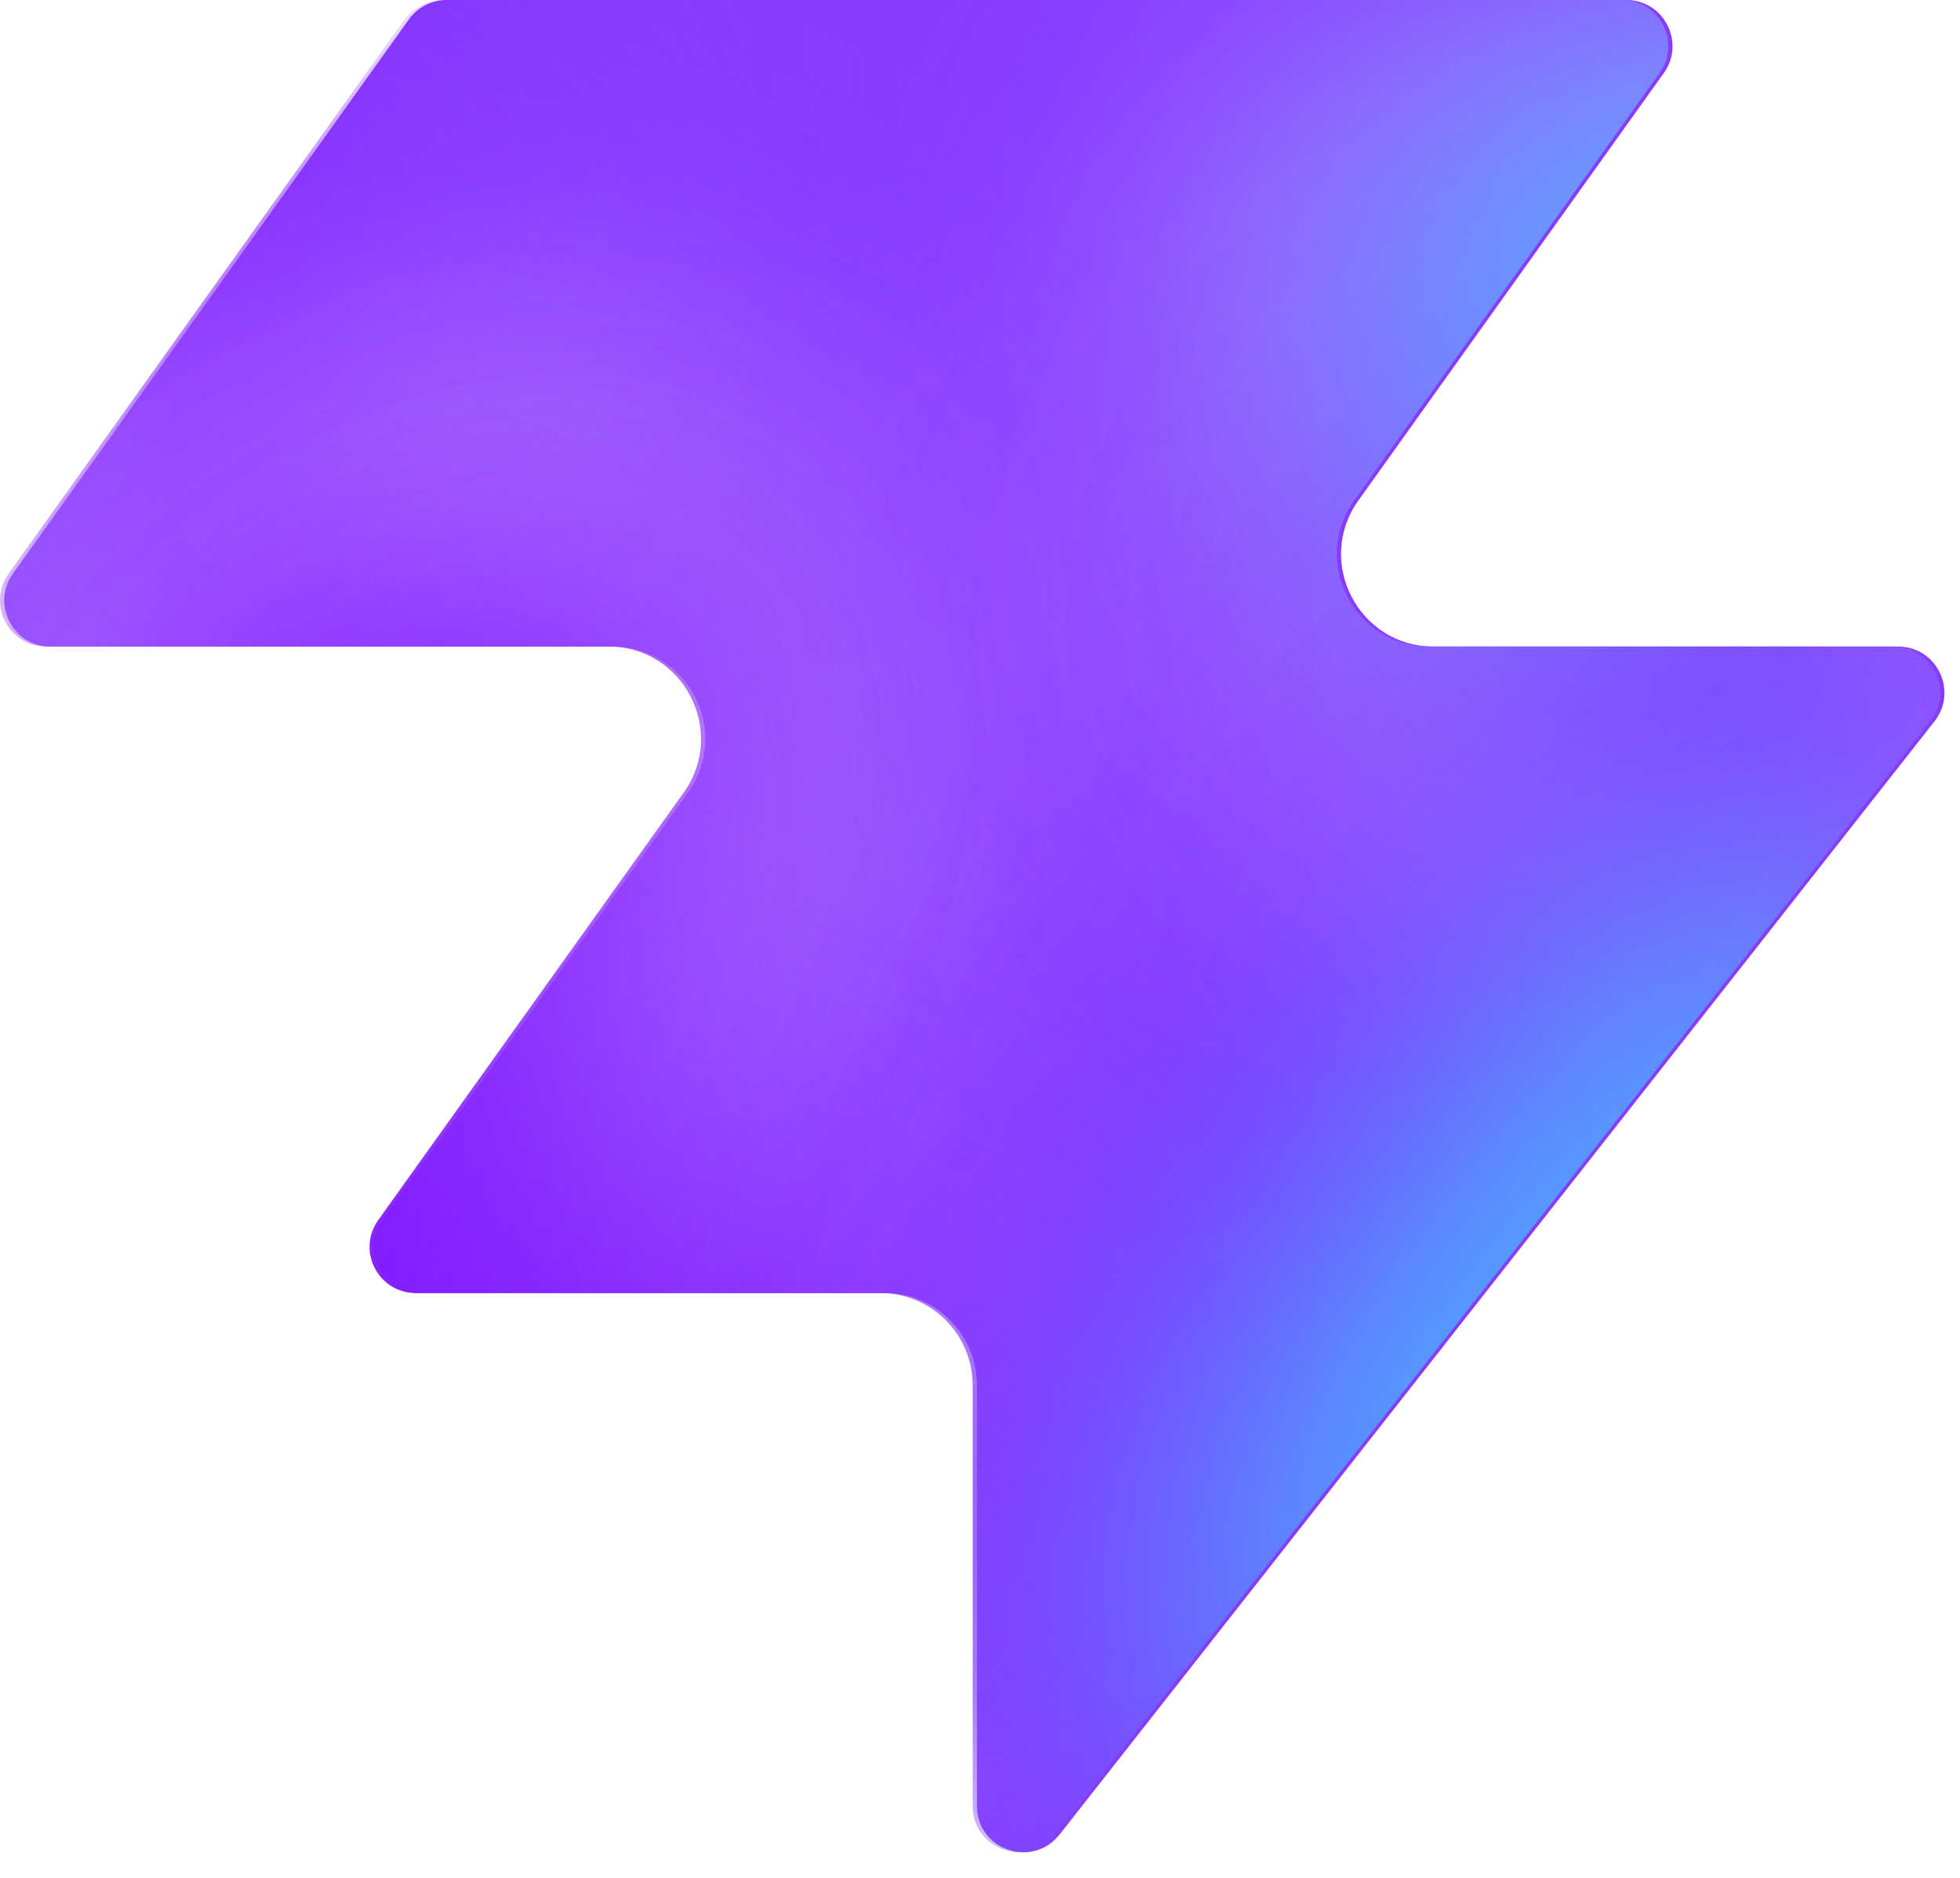
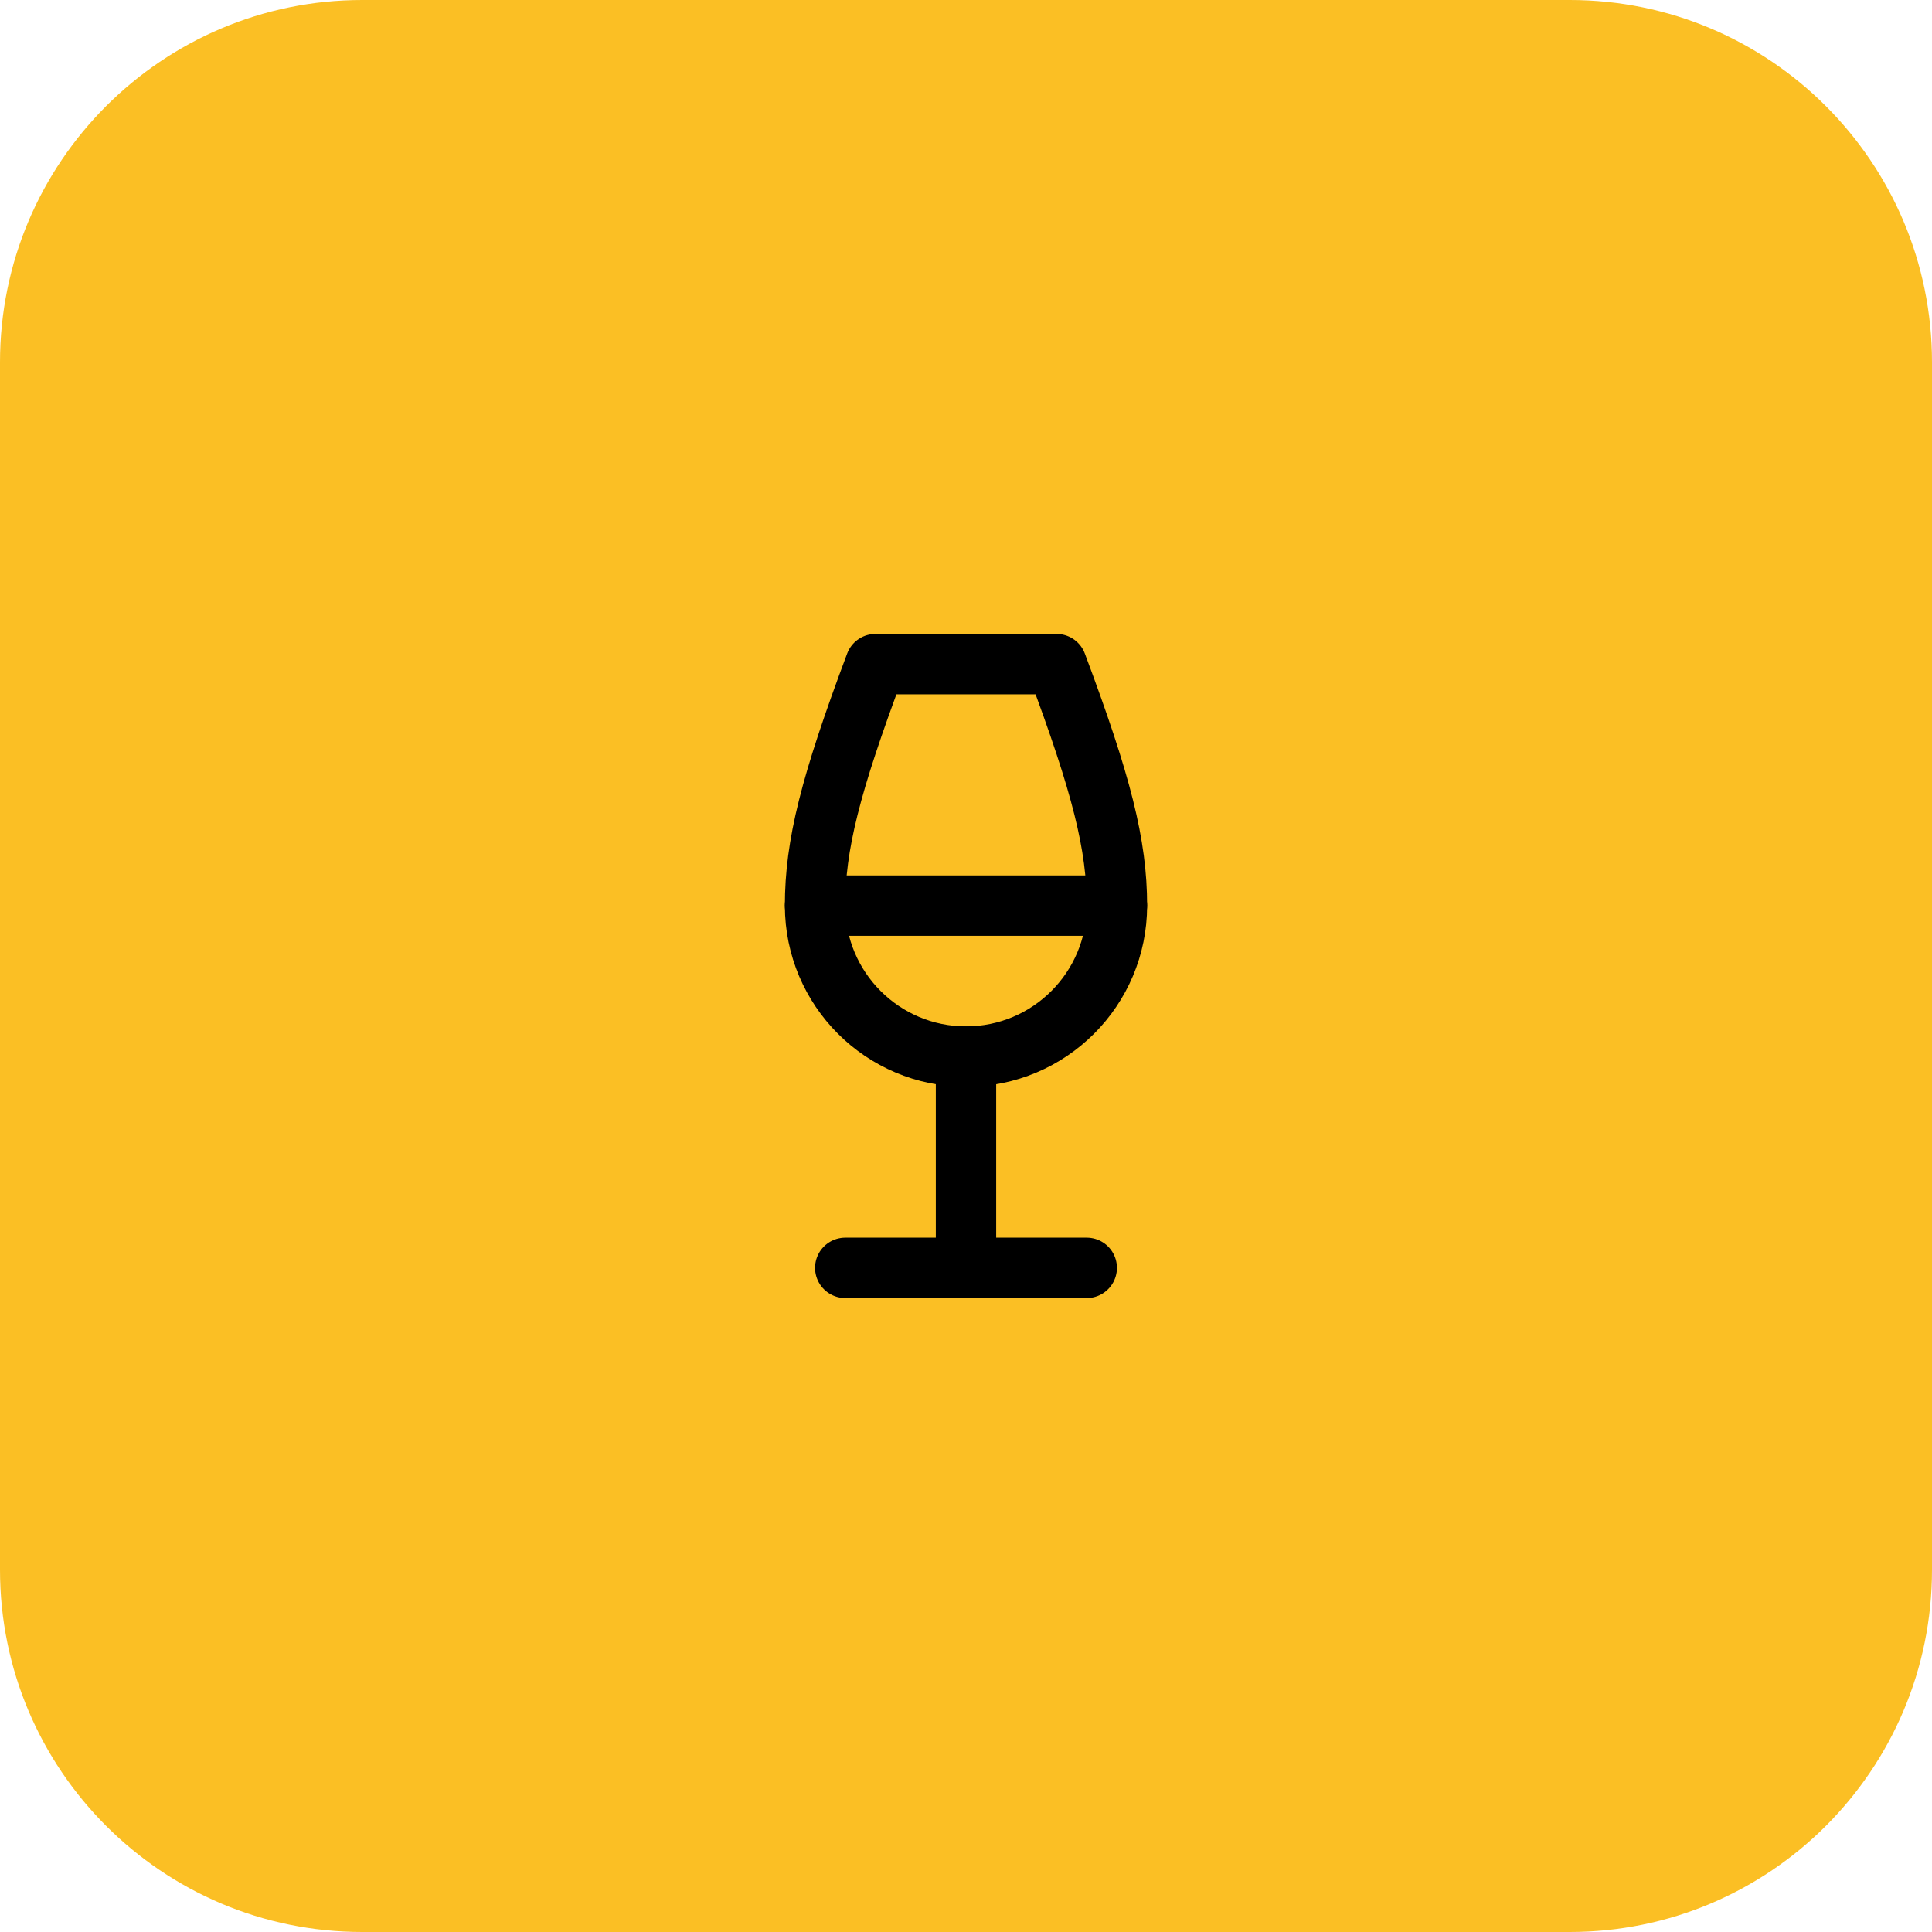
- <svg xmlns="http://www.w3.org/2000/svg" width="48" height="46" fill="none" viewBox="0 0 48 46">
-   <path fill="#863bff" d="M25.946 44.938c-.664.845-2.021.375-2.021-.698V33.937a2.26 2.26 0 0 0-2.262-2.262H10.287c-.92 0-1.456-1.04-.92-1.788l7.48-10.471c1.07-1.497 0-3.578-1.842-3.578H1.237c-.92 0-1.456-1.04-.92-1.788L10.013.474c.214-.297.556-.474.92-.474h28.894c.92 0 1.456 1.04.92 1.788l-7.48 10.471c-1.07 1.498 0 3.579 1.842 3.579h11.377c.943 0 1.473 1.088.89 1.83L25.947 44.94z" style="fill:#863bff;fill:color(display-p3 .525 .23 1);fill-opacity:1" />
-   <mask id="a" width="48" height="46" x="0" y="0" maskUnits="userSpaceOnUse" style="mask-type:alpha">
-     <path fill="#000" d="M25.842 44.938c-.664.844-2.021.375-2.021-.698V33.937a2.26 2.26 0 0 0-2.262-2.262H10.183c-.92 0-1.456-1.04-.92-1.788l7.48-10.471c1.07-1.498 0-3.579-1.842-3.579H1.133c-.92 0-1.456-1.04-.92-1.787L9.91.473c.214-.297.556-.474.92-.474h28.894c.92 0 1.456 1.04.92 1.788l-7.48 10.471c-1.07 1.498 0 3.578 1.842 3.578h11.377c.943 0 1.473 1.088.89 1.832L25.843 44.94z" style="fill:#000;fill-opacity:1" />
-   </mask>
-   <g mask="url(#a)">
-     <g filter="url(#b)">
-       <ellipse cx="5.508" cy="14.704" fill="#ede6ff" rx="5.508" ry="14.704" style="fill:#ede6ff;fill:color(display-p3 .927 .903 1);fill-opacity:1" transform="matrix(.00324 1 1 -.00324 -4.47 31.516)" />
-     </g>
-     <g filter="url(#c)">
-       <ellipse cx="10.399" cy="29.851" fill="#ede6ff" rx="10.399" ry="29.851" style="fill:#ede6ff;fill:color(display-p3 .927 .903 1);fill-opacity:1" transform="matrix(.00324 1 1 -.00324 -39.328 7.883)" />
-     </g>
-     <g filter="url(#d)">
-       <ellipse cx="5.508" cy="30.487" fill="#7e14ff" rx="5.508" ry="30.487" style="fill:#7e14ff;fill:color(display-p3 .492 .077 1);fill-opacity:1" transform="rotate(89.814 -25.913 -14.639)scale(1 -1)" />
-     </g>
-     <g filter="url(#e)">
-       <ellipse cx="5.508" cy="30.599" fill="#7e14ff" rx="5.508" ry="30.599" style="fill:#7e14ff;fill:color(display-p3 .492 .077 1);fill-opacity:1" transform="rotate(89.814 -32.644 -3.334)scale(1 -1)" />
-     </g>
-     <g filter="url(#f)">
-       <ellipse cx="5.508" cy="30.599" fill="#7e14ff" rx="5.508" ry="30.599" style="fill:#7e14ff;fill:color(display-p3 .492 .077 1);fill-opacity:1" transform="matrix(.00324 1 1 -.00324 -34.34 30.47)" />
-     </g>
-     <g filter="url(#g)">
-       <ellipse cx="14.072" cy="22.078" fill="#ede6ff" rx="14.072" ry="22.078" style="fill:#ede6ff;fill:color(display-p3 .927 .903 1);fill-opacity:1" transform="rotate(93.35 24.506 48.493)scale(-1 1)" />
-     </g>
-     <g filter="url(#h)">
-       <ellipse cx="3.47" cy="21.501" fill="#7e14ff" rx="3.47" ry="21.501" style="fill:#7e14ff;fill:color(display-p3 .492 .077 1);fill-opacity:1" transform="rotate(89.009 28.708 47.59)scale(-1 1)" />
-     </g>
-     <g filter="url(#i)">
-       <ellipse cx="3.47" cy="21.501" fill="#7e14ff" rx="3.47" ry="21.501" style="fill:#7e14ff;fill:color(display-p3 .492 .077 1);fill-opacity:1" transform="rotate(89.009 28.708 47.59)scale(-1 1)" />
-     </g>
-     <g filter="url(#j)">
-       <ellipse cx=".387" cy="8.972" fill="#7e14ff" rx="4.407" ry="29.108" style="fill:#7e14ff;fill:color(display-p3 .492 .077 1);fill-opacity:1" transform="rotate(39.51 .387 8.972)" />
-     </g>
-     <g filter="url(#k)">
-       <ellipse cx="47.523" cy="-6.092" fill="#7e14ff" rx="4.407" ry="29.108" style="fill:#7e14ff;fill:color(display-p3 .492 .077 1);fill-opacity:1" transform="rotate(37.892 47.523 -6.092)" />
-     </g>
-     <g filter="url(#l)">
-       <ellipse cx="41.412" cy="6.333" fill="#47bfff" rx="5.971" ry="9.665" style="fill:#47bfff;fill:color(display-p3 .28 .748 1);fill-opacity:1" transform="rotate(37.892 41.412 6.333)" />
-     </g>
-     <g filter="url(#m)">
-       <ellipse cx="-1.879" cy="38.332" fill="#7e14ff" rx="4.407" ry="29.108" style="fill:#7e14ff;fill:color(display-p3 .492 .077 1);fill-opacity:1" transform="rotate(37.892 -1.88 38.332)" />
-     </g>
-     <g filter="url(#n)">
-       <ellipse cx="-1.879" cy="38.332" fill="#7e14ff" rx="4.407" ry="29.108" style="fill:#7e14ff;fill:color(display-p3 .492 .077 1);fill-opacity:1" transform="rotate(37.892 -1.88 38.332)" />
-     </g>
-     <g filter="url(#o)">
-       <ellipse cx="35.651" cy="29.907" fill="#7e14ff" rx="4.407" ry="29.108" style="fill:#7e14ff;fill:color(display-p3 .492 .077 1);fill-opacity:1" transform="rotate(37.892 35.651 29.907)" />
-     </g>
-     <g filter="url(#p)">
-       <ellipse cx="38.418" cy="32.4" fill="#47bfff" rx="5.971" ry="15.297" style="fill:#47bfff;fill:color(display-p3 .28 .748 1);fill-opacity:1" transform="rotate(37.892 38.418 32.4)" />
-     </g>
+ <svg xmlns="http://www.w3.org/2000/svg" width="256" height="256" viewBox="0 0 256 256" fill="none">
+   <defs>
+     <linearGradient id="amber-gradient" x1="0" y1="0" x2="256" y2="256">
+       <stop offset="0%" stop-color="#fbbf24" />
+       <stop offset="100%" stop-color="#f59e42" />
+     </linearGradient>
+   </defs>
+   <rect width="256" height="256" rx="48" fill="url(#amber-gradient)" />
+   <g transform="translate(80, 80)">
+     <svg width="96" height="96" viewBox="0 0 24 24" fill="none" stroke="#000000" stroke-width="2" stroke-linecap="round" stroke-linejoin="round">
+       <path d="M8 22h8" />
+       <path d="M7 10h10" />
+       <path d="M12 15v7" />
+       <path d="M12 15a5 5 0 0 0 5-5c0-2-.5-4-2-8H9c-1.5 4-2 6-2 8a5 5 0 0 0 5 5Z" />
+     </svg>
  </g>
-   <defs>
-     <filter id="b" width="60.045" height="41.654" x="-19.77" y="16.149" color-interpolation-filters="sRGB" filterUnits="userSpaceOnUse">
-       <feFlood flood-opacity="0" result="BackgroundImageFix" />
-       <feBlend in="SourceGraphic" in2="BackgroundImageFix" result="shape" />
-       <feGaussianBlur result="effect1_foregroundBlur_2002_17158" stdDeviation="7.659" />
-     </filter>
-     <filter id="c" width="90.34" height="51.437" x="-54.613" y="-7.533" color-interpolation-filters="sRGB" filterUnits="userSpaceOnUse">
-       <feFlood flood-opacity="0" result="BackgroundImageFix" />
-       <feBlend in="SourceGraphic" in2="BackgroundImageFix" result="shape" />
-       <feGaussianBlur result="effect1_foregroundBlur_2002_17158" stdDeviation="7.659" />
-     </filter>
-     <filter id="d" width="79.355" height="29.4" x="-49.64" y="2.03" color-interpolation-filters="sRGB" filterUnits="userSpaceOnUse">
-       <feFlood flood-opacity="0" result="BackgroundImageFix" />
-       <feBlend in="SourceGraphic" in2="BackgroundImageFix" result="shape" />
-       <feGaussianBlur result="effect1_foregroundBlur_2002_17158" stdDeviation="4.596" />
-     </filter>
-     <filter id="e" width="79.579" height="29.4" x="-45.045" y="20.029" color-interpolation-filters="sRGB" filterUnits="userSpaceOnUse">
-       <feFlood flood-opacity="0" result="BackgroundImageFix" />
-       <feBlend in="SourceGraphic" in2="BackgroundImageFix" result="shape" />
-       <feGaussianBlur result="effect1_foregroundBlur_2002_17158" stdDeviation="4.596" />
-     </filter>
-     <filter id="f" width="79.579" height="29.4" x="-43.513" y="21.178" color-interpolation-filters="sRGB" filterUnits="userSpaceOnUse">
-       <feFlood flood-opacity="0" result="BackgroundImageFix" />
-       <feBlend in="SourceGraphic" in2="BackgroundImageFix" result="shape" />
-       <feGaussianBlur result="effect1_foregroundBlur_2002_17158" stdDeviation="4.596" />
-     </filter>
-     <filter id="g" width="74.749" height="58.852" x="15.756" y="-17.901" color-interpolation-filters="sRGB" filterUnits="userSpaceOnUse">
-       <feFlood flood-opacity="0" result="BackgroundImageFix" />
-       <feBlend in="SourceGraphic" in2="BackgroundImageFix" result="shape" />
-       <feGaussianBlur result="effect1_foregroundBlur_2002_17158" stdDeviation="7.659" />
-     </filter>
-     <filter id="h" width="61.377" height="25.362" x="23.548" y="2.284" color-interpolation-filters="sRGB" filterUnits="userSpaceOnUse">
-       <feFlood flood-opacity="0" result="BackgroundImageFix" />
-       <feBlend in="SourceGraphic" in2="BackgroundImageFix" result="shape" />
-       <feGaussianBlur result="effect1_foregroundBlur_2002_17158" stdDeviation="4.596" />
-     </filter>
-     <filter id="i" width="61.377" height="25.362" x="23.548" y="2.284" color-interpolation-filters="sRGB" filterUnits="userSpaceOnUse">
-       <feFlood flood-opacity="0" result="BackgroundImageFix" />
-       <feBlend in="SourceGraphic" in2="BackgroundImageFix" result="shape" />
-       <feGaussianBlur result="effect1_foregroundBlur_2002_17158" stdDeviation="4.596" />
-     </filter>
-     <filter id="j" width="56.045" height="63.649" x="-27.636" y="-22.853" color-interpolation-filters="sRGB" filterUnits="userSpaceOnUse">
-       <feFlood flood-opacity="0" result="BackgroundImageFix" />
-       <feBlend in="SourceGraphic" in2="BackgroundImageFix" result="shape" />
-       <feGaussianBlur result="effect1_foregroundBlur_2002_17158" stdDeviation="4.596" />
-     </filter>
-     <filter id="k" width="54.814" height="64.646" x="20.116" y="-38.415" color-interpolation-filters="sRGB" filterUnits="userSpaceOnUse">
-       <feFlood flood-opacity="0" result="BackgroundImageFix" />
-       <feBlend in="SourceGraphic" in2="BackgroundImageFix" result="shape" />
-       <feGaussianBlur result="effect1_foregroundBlur_2002_17158" stdDeviation="4.596" />
-     </filter>
-     <filter id="l" width="33.541" height="35.313" x="24.641" y="-11.323" color-interpolation-filters="sRGB" filterUnits="userSpaceOnUse">
-       <feFlood flood-opacity="0" result="BackgroundImageFix" />
-       <feBlend in="SourceGraphic" in2="BackgroundImageFix" result="shape" />
-       <feGaussianBlur result="effect1_foregroundBlur_2002_17158" stdDeviation="4.596" />
-     </filter>
-     <filter id="m" width="54.814" height="64.646" x="-29.286" y="6.009" color-interpolation-filters="sRGB" filterUnits="userSpaceOnUse">
-       <feFlood flood-opacity="0" result="BackgroundImageFix" />
-       <feBlend in="SourceGraphic" in2="BackgroundImageFix" result="shape" />
-       <feGaussianBlur result="effect1_foregroundBlur_2002_17158" stdDeviation="4.596" />
-     </filter>
-     <filter id="n" width="54.814" height="64.646" x="-29.286" y="6.009" color-interpolation-filters="sRGB" filterUnits="userSpaceOnUse">
-       <feFlood flood-opacity="0" result="BackgroundImageFix" />
-       <feBlend in="SourceGraphic" in2="BackgroundImageFix" result="shape" />
-       <feGaussianBlur result="effect1_foregroundBlur_2002_17158" stdDeviation="4.596" />
-     </filter>
-     <filter id="o" width="54.814" height="64.646" x="8.244" y="-2.416" color-interpolation-filters="sRGB" filterUnits="userSpaceOnUse">
-       <feFlood flood-opacity="0" result="BackgroundImageFix" />
-       <feBlend in="SourceGraphic" in2="BackgroundImageFix" result="shape" />
-       <feGaussianBlur result="effect1_foregroundBlur_2002_17158" stdDeviation="4.596" />
-     </filter>
-     <filter id="p" width="39.409" height="43.623" x="18.713" y="10.588" color-interpolation-filters="sRGB" filterUnits="userSpaceOnUse">
-       <feFlood flood-opacity="0" result="BackgroundImageFix" />
-       <feBlend in="SourceGraphic" in2="BackgroundImageFix" result="shape" />
-       <feGaussianBlur result="effect1_foregroundBlur_2002_17158" stdDeviation="4.596" />
-     </filter>
-   </defs>
</svg>
